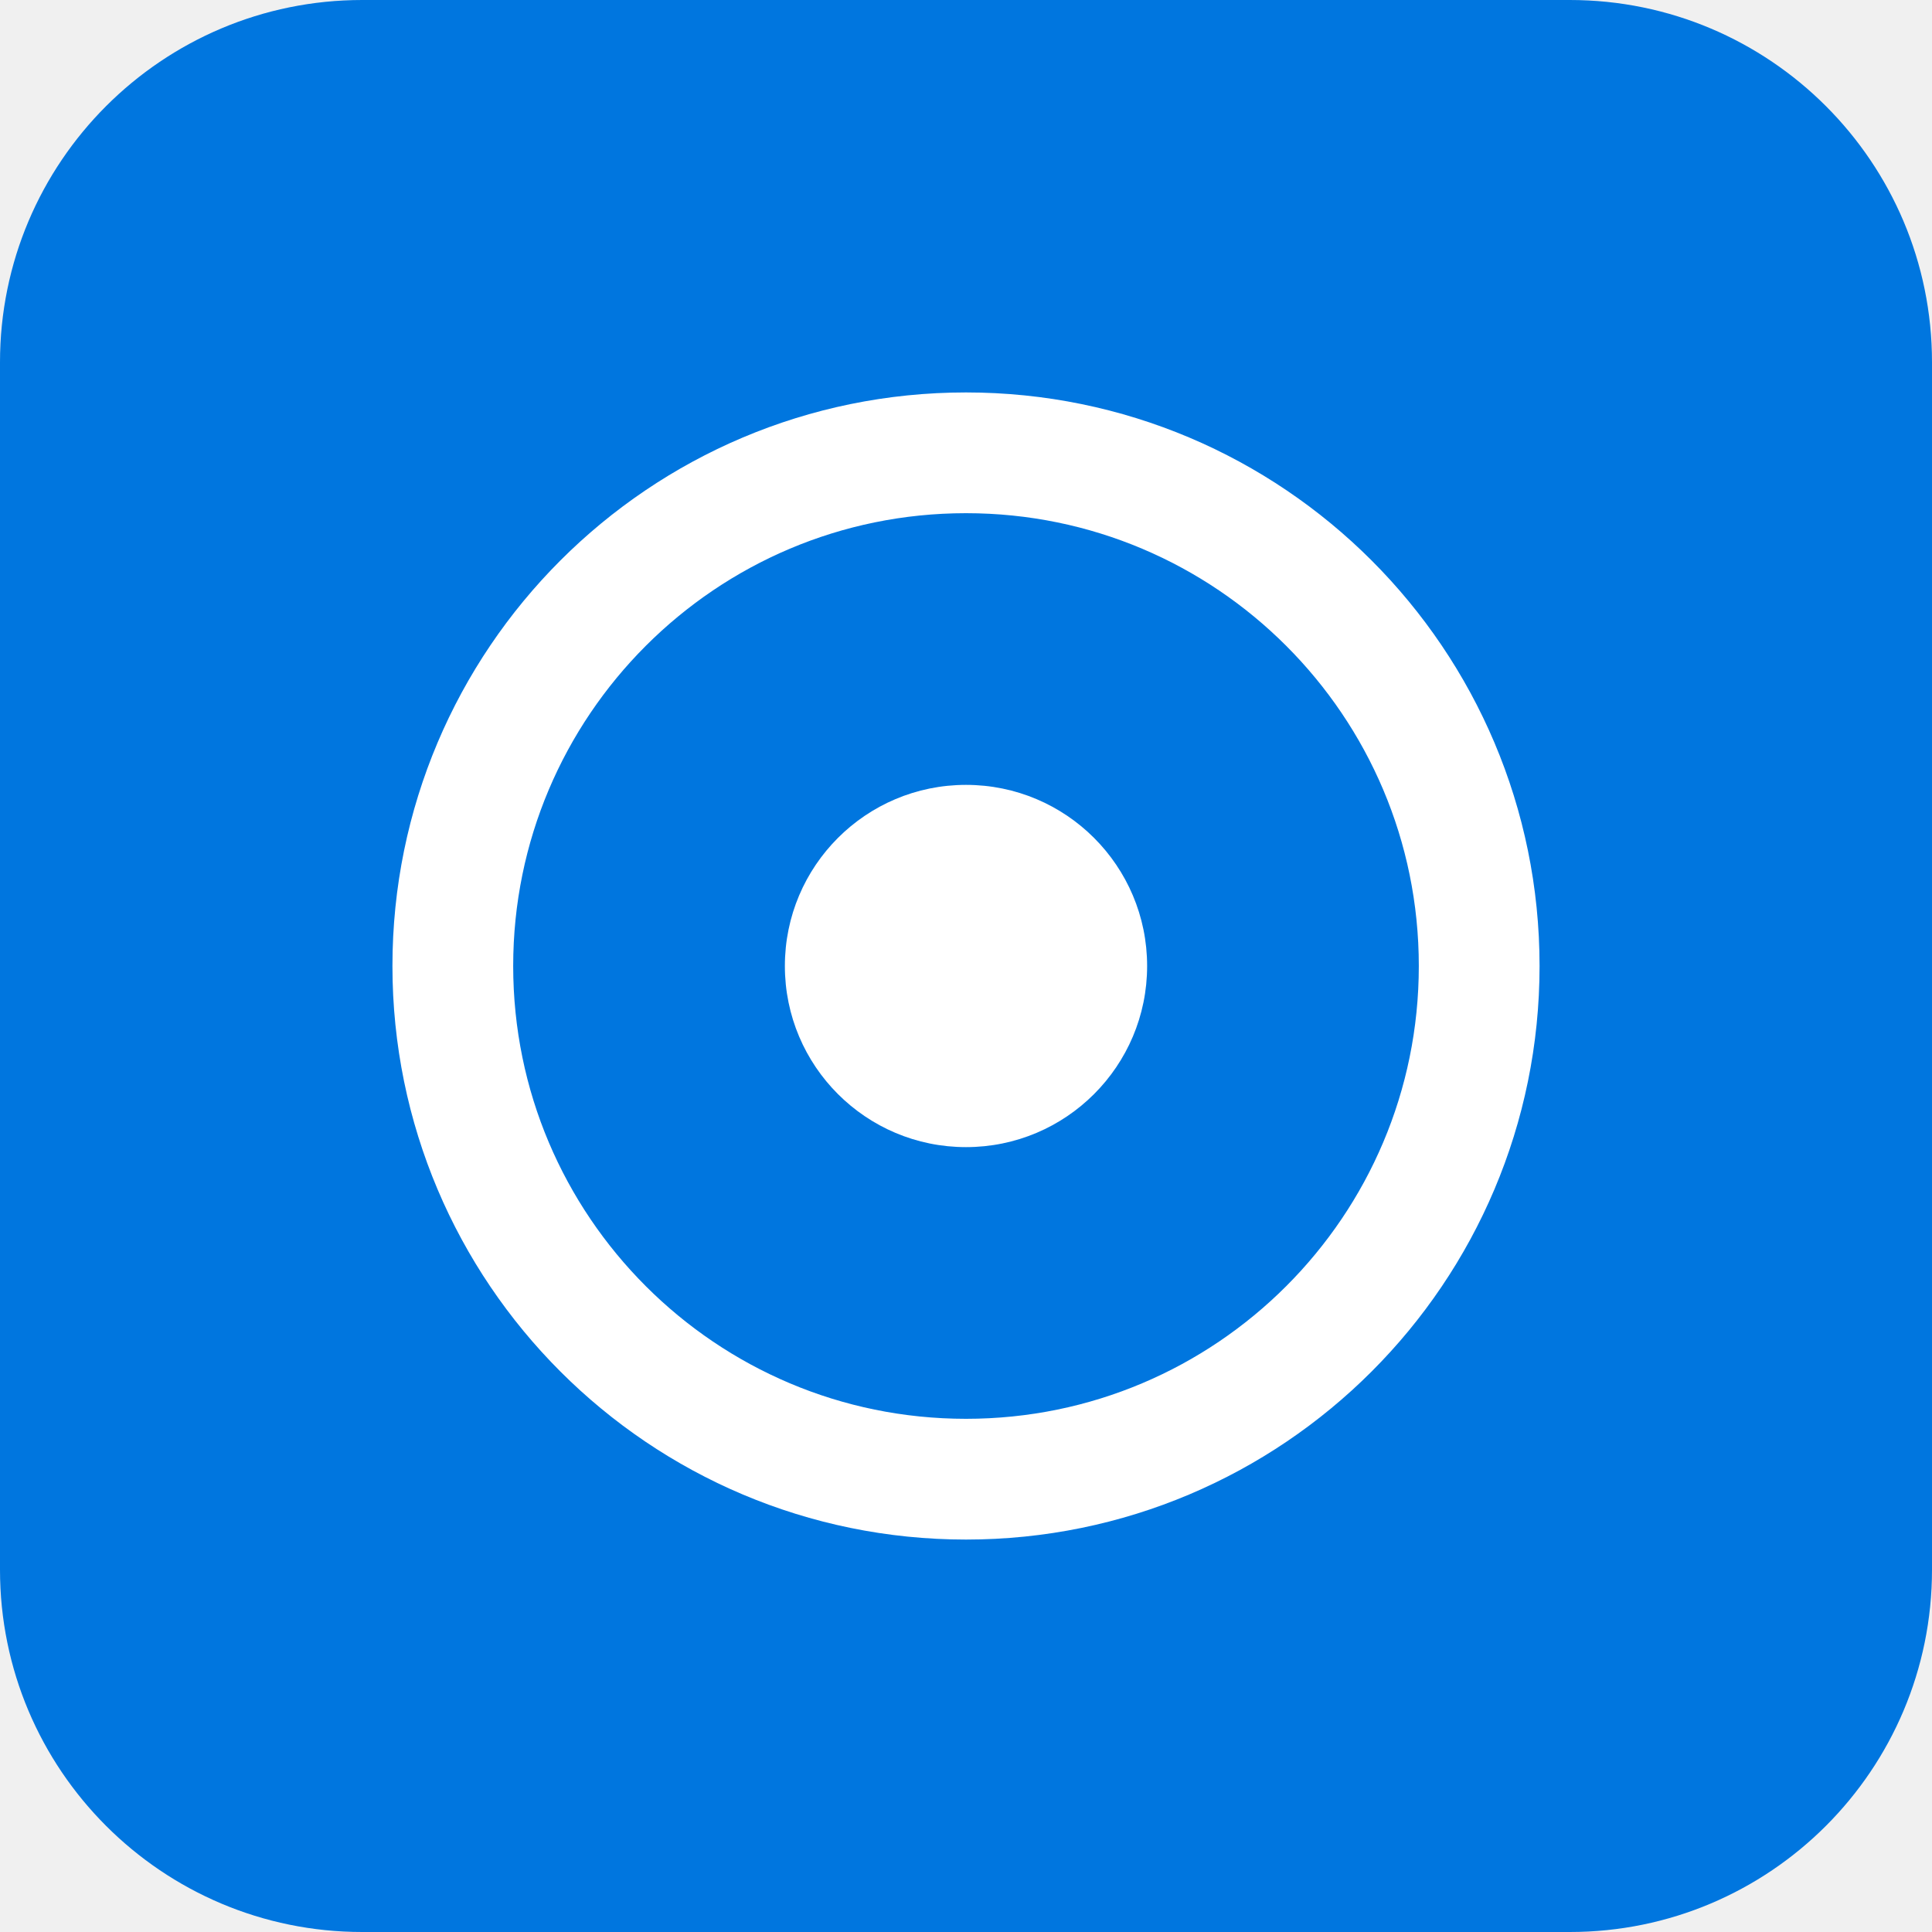
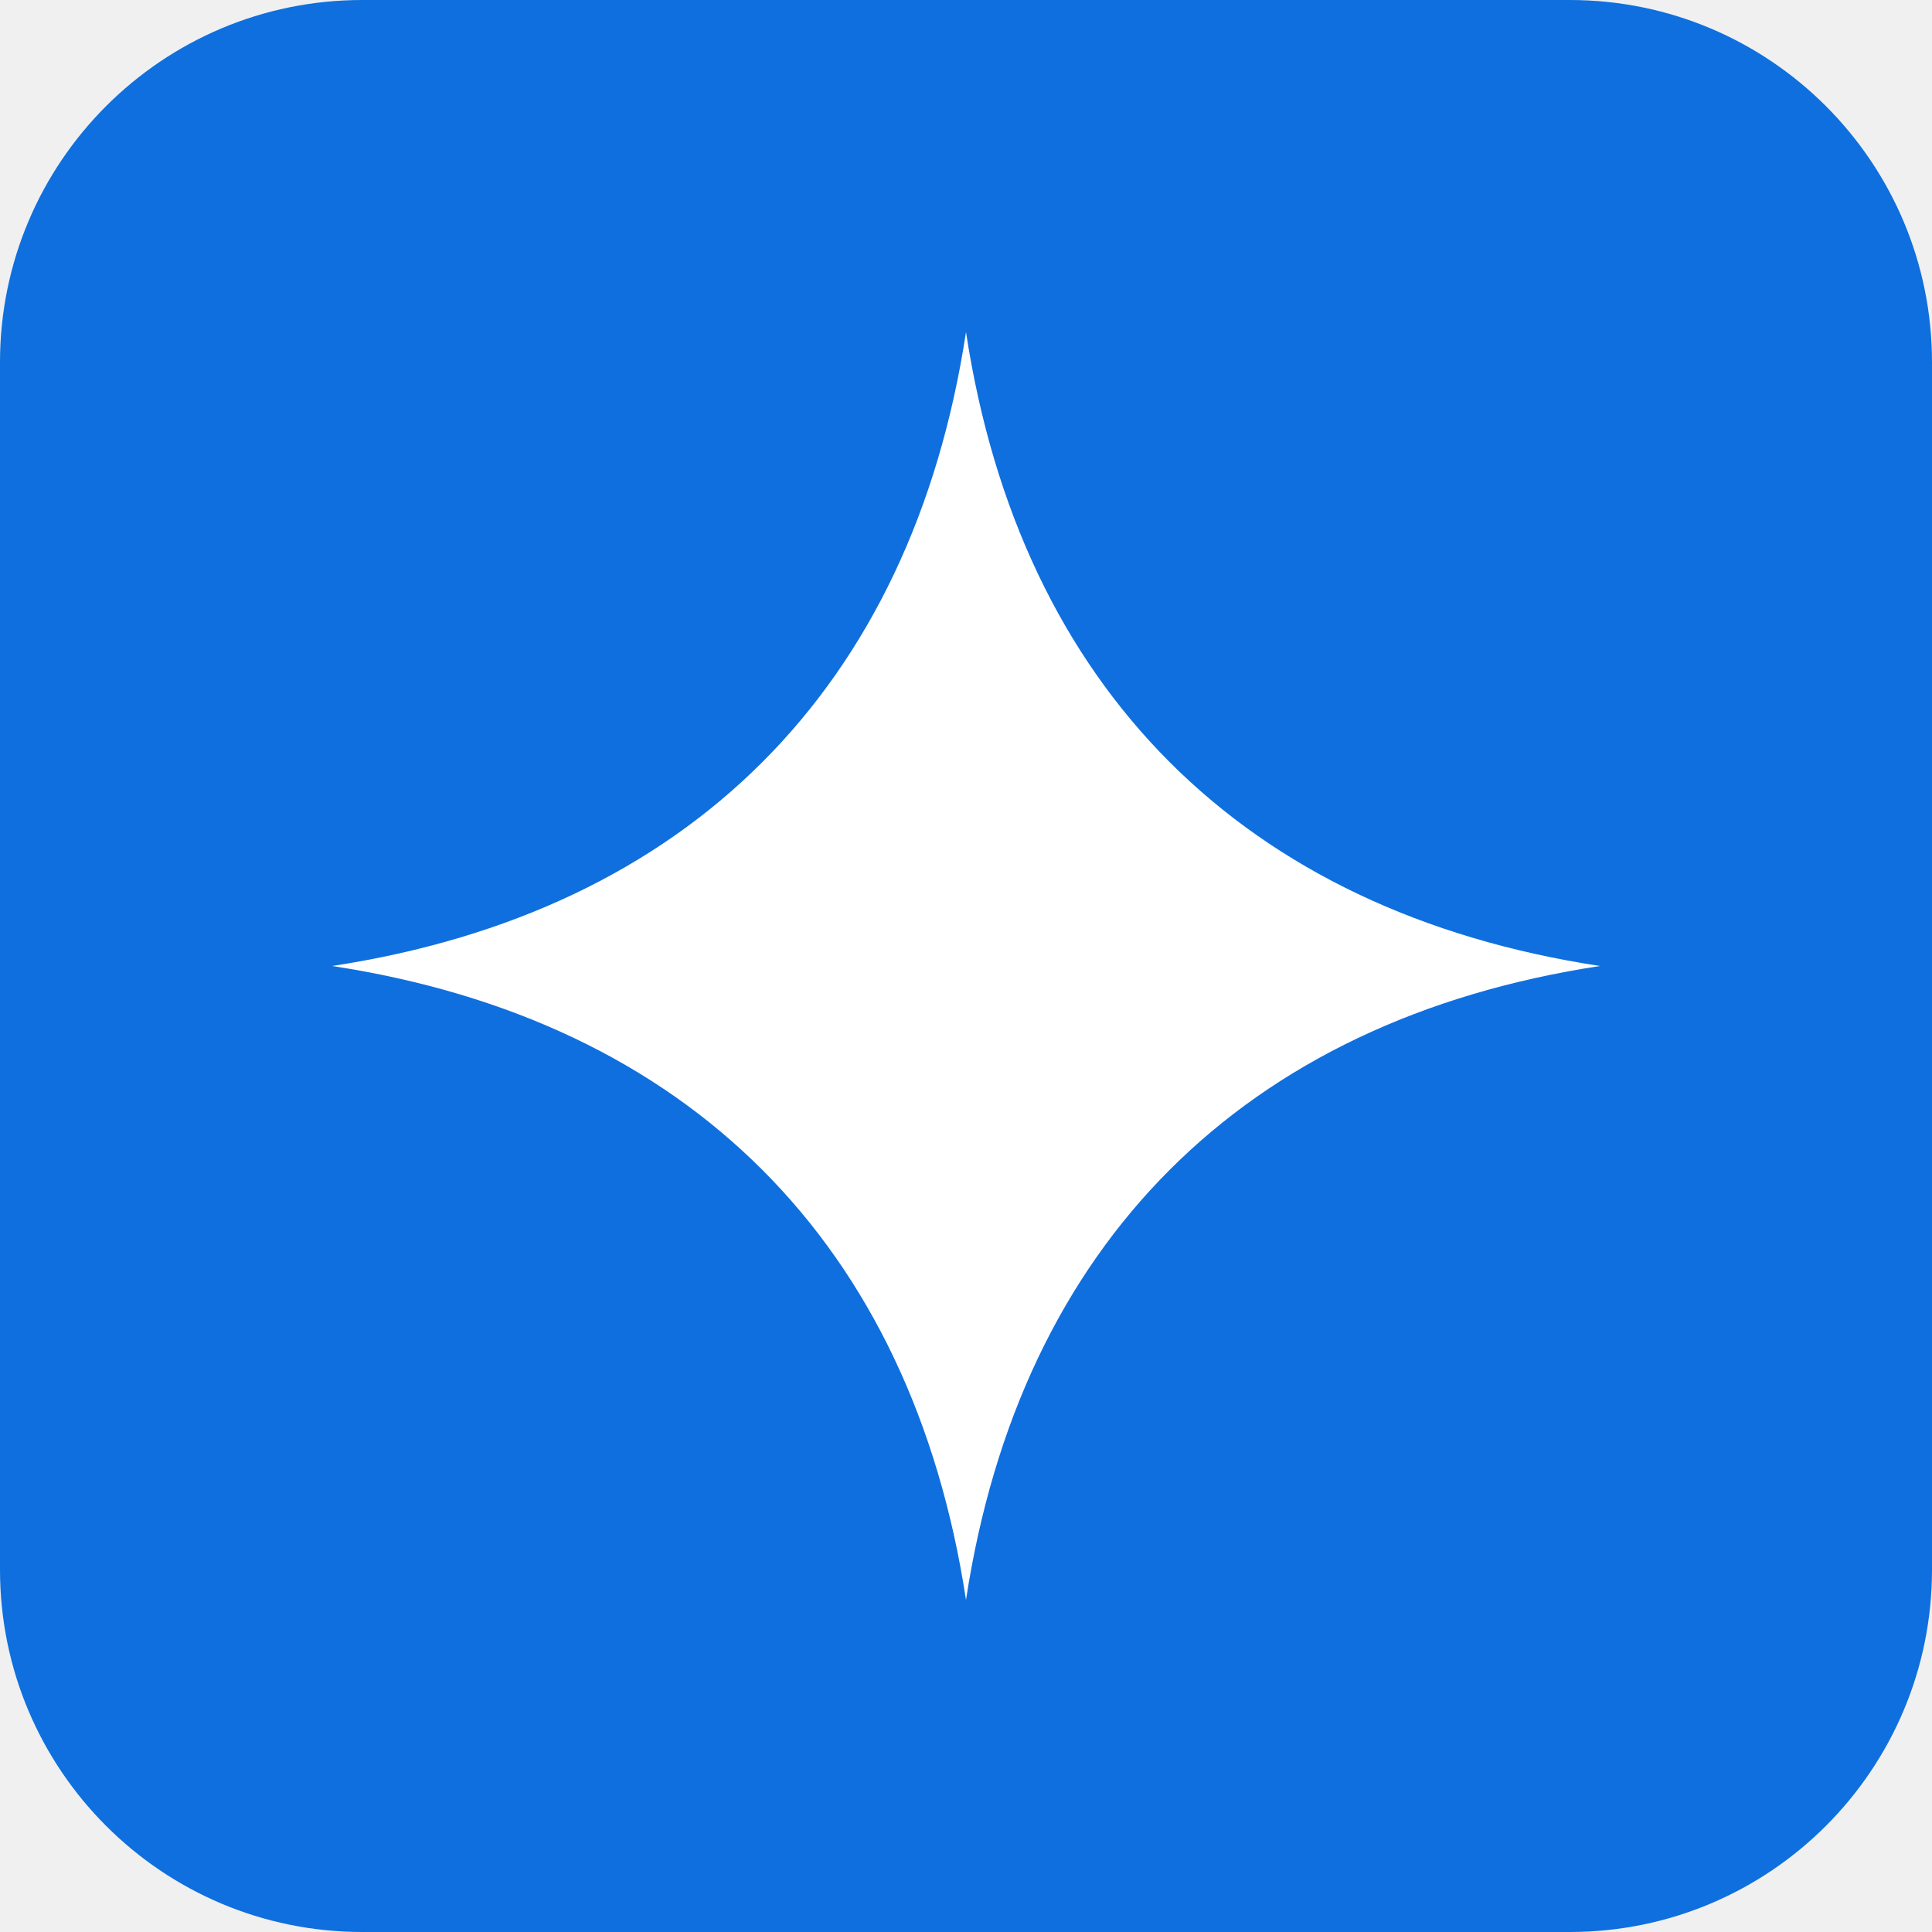
<svg xmlns="http://www.w3.org/2000/svg" viewBox="0 0 64 64">
-   <rect width="64" height="64" rx="12" fill="#0076df" />
-   <circle cx="32" cy="32" r="17" fill="none" stroke="#fff" stroke-width="4" />
-   <circle cx="32" cy="32" r="6" fill="#fff" />
+   <rect width="64" height="64" rx="12" fill="#0f6fde" />
+   <path transform="translate(8 8) scale(2)" fill="#fff" d="M12 1.5c.9 5.9 4.6 9.6 10.5 10.5-5.9.9-9.6 4.6-10.5 10.5C11.1 16.6 7.4 12.9 1.5 12 7.4 11.1 11.1 7.4 12 1.5z" />
</svg>
